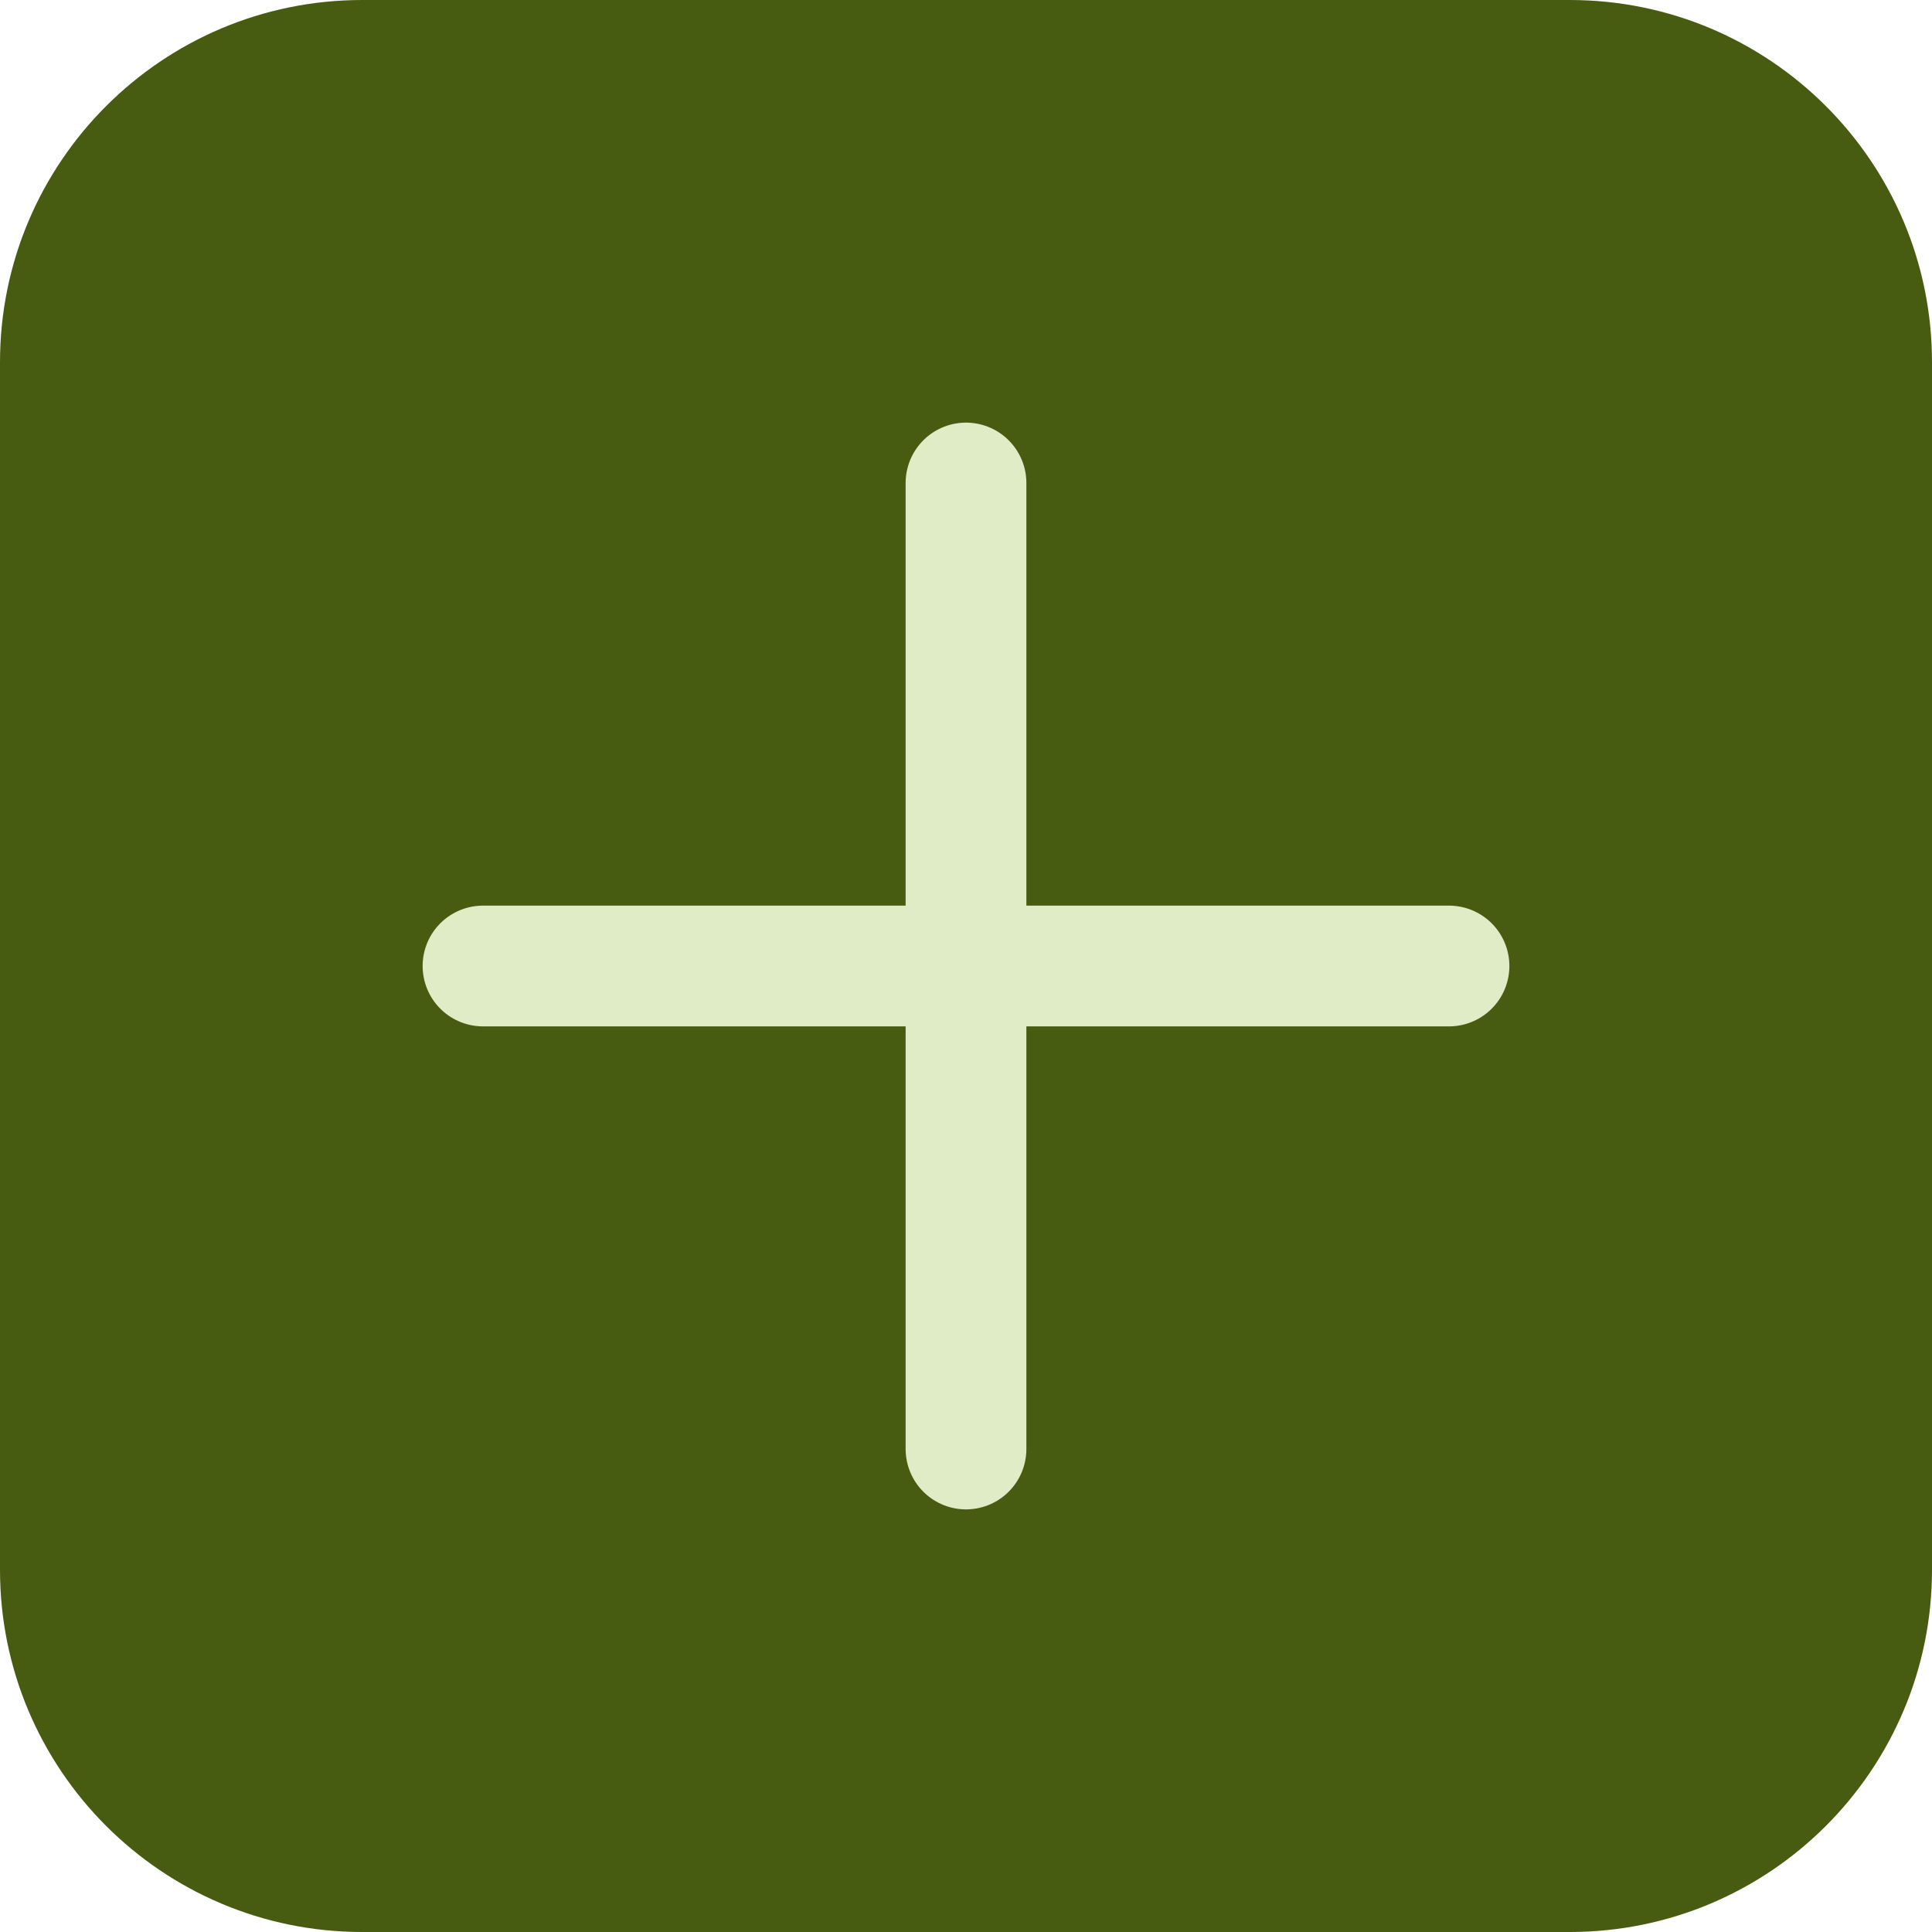
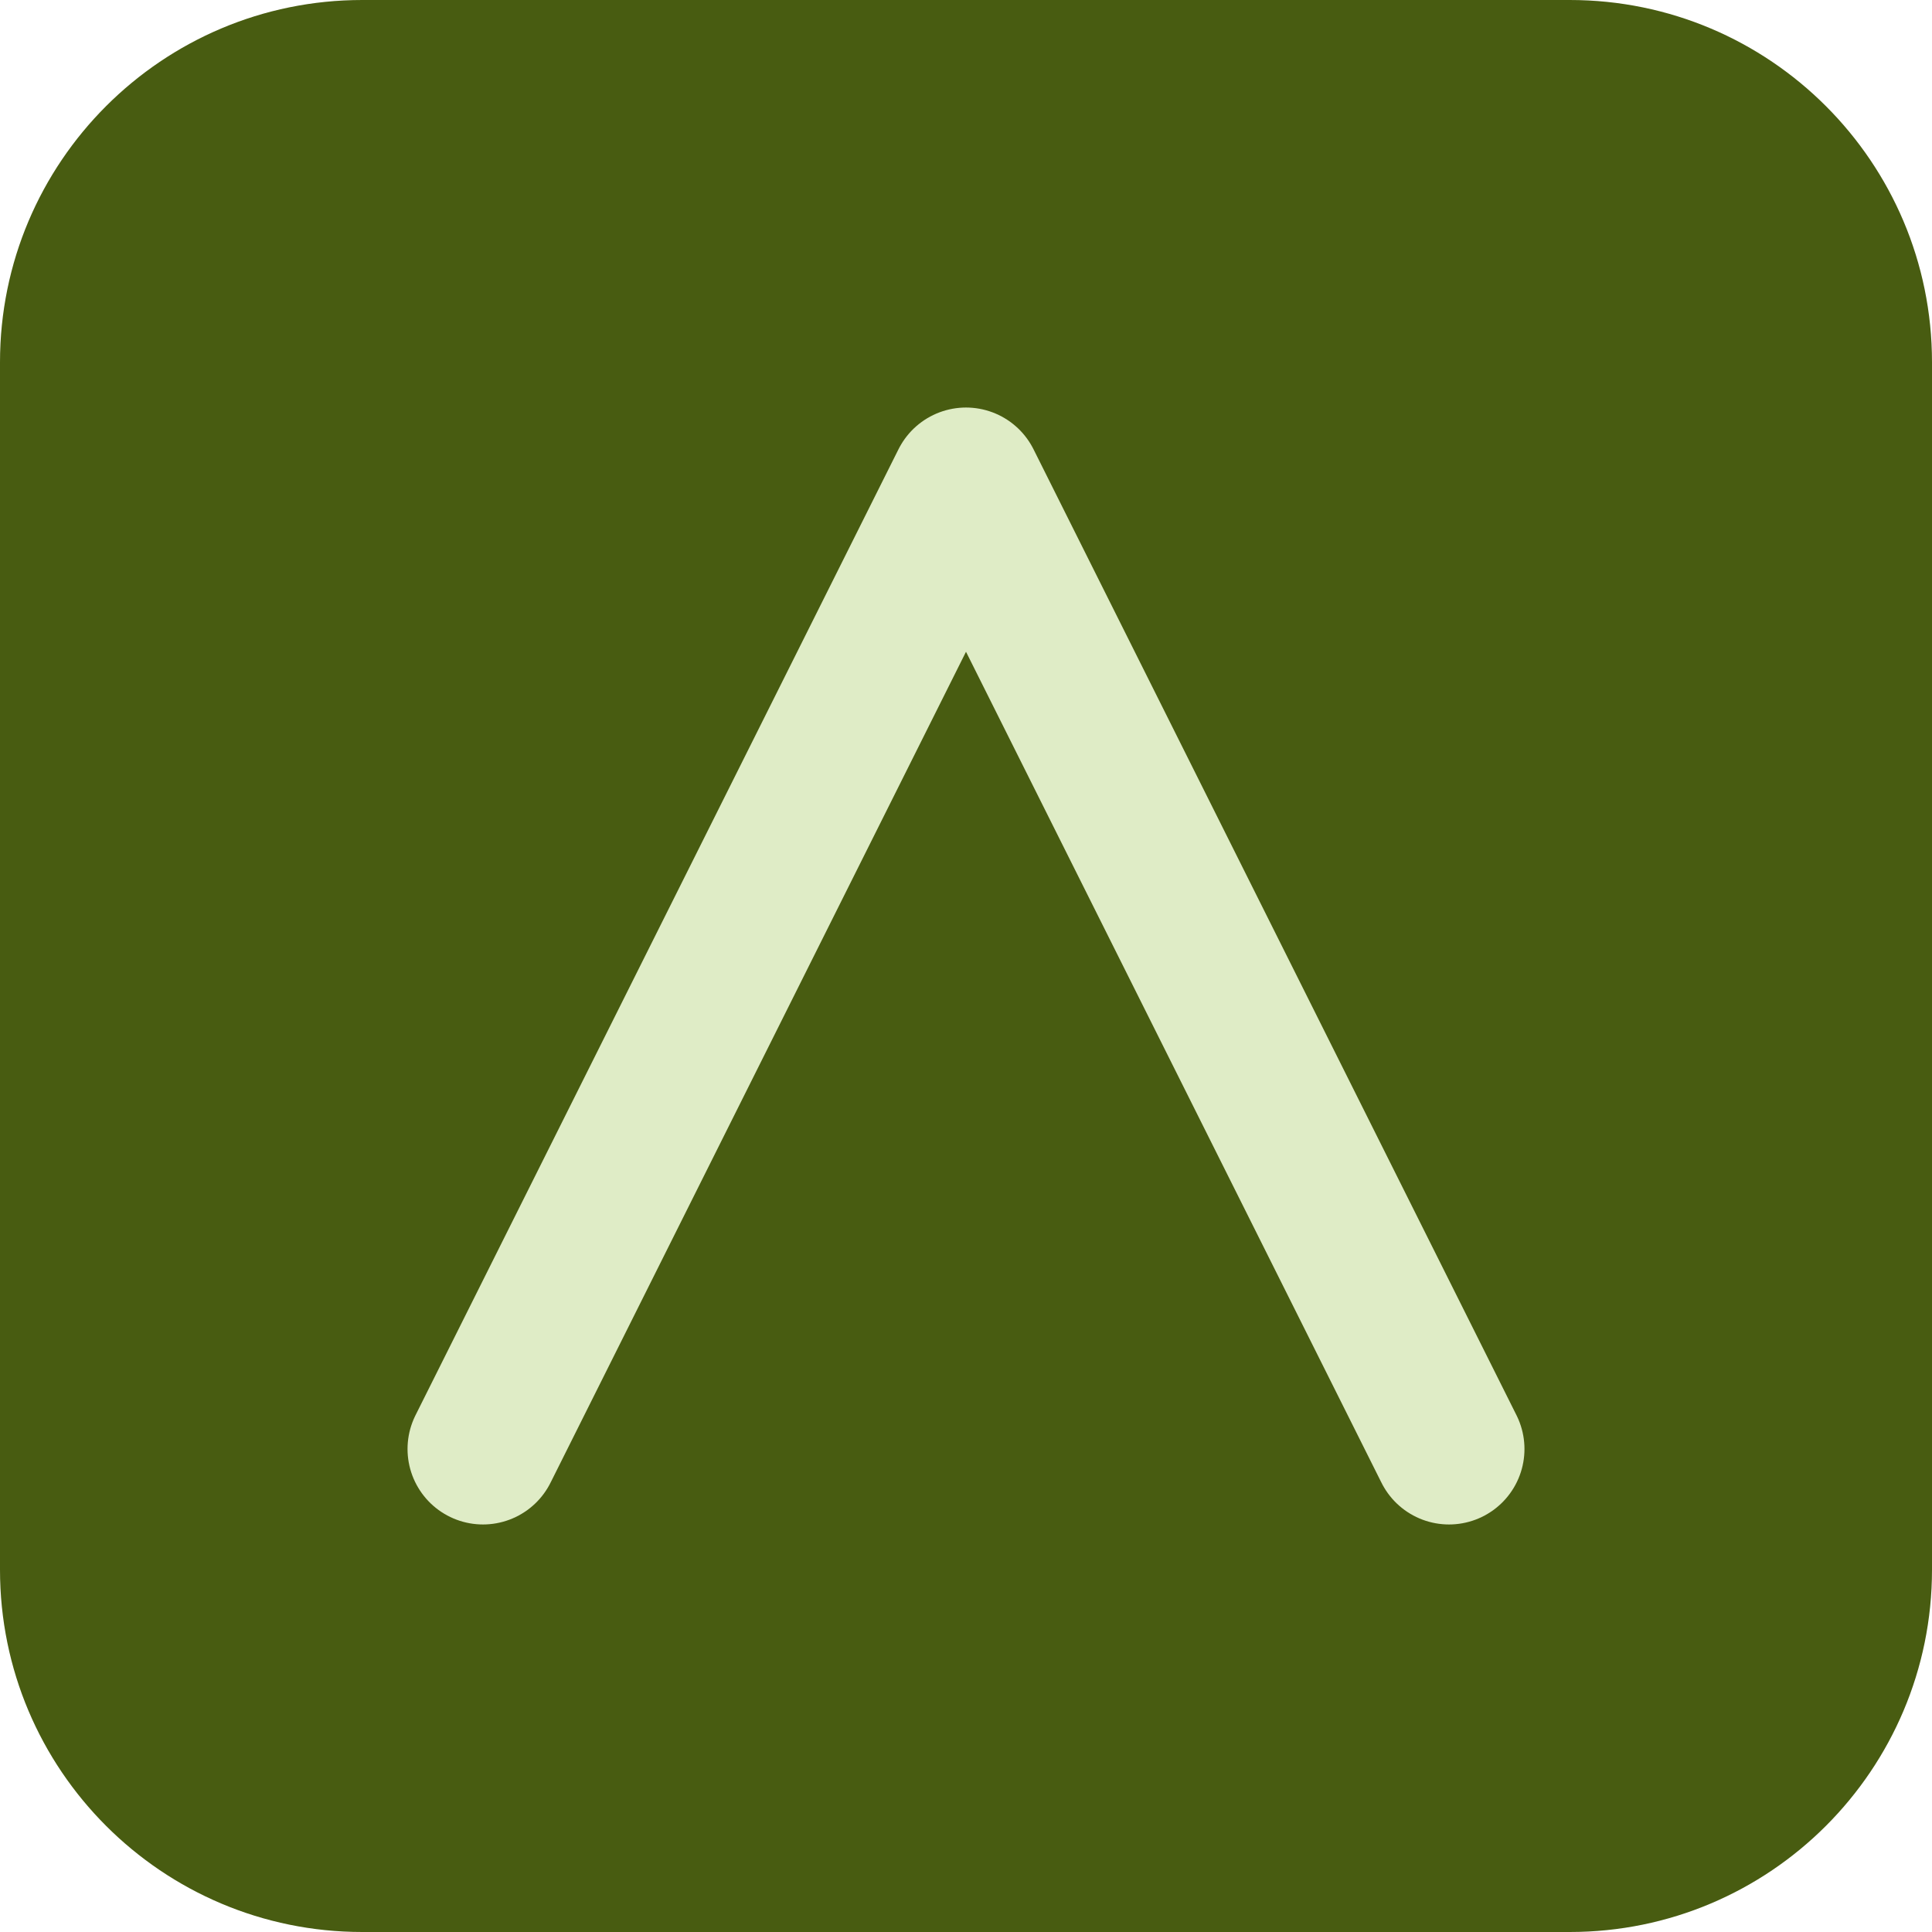
<svg xmlns="http://www.w3.org/2000/svg" viewBox="0 0 32 32" fill="none">
  <rect width="32" height="32" rx="6" fill="#485c11" />
-   <path d="M8 16h16M16 8v16" stroke="#dfecc6" stroke-width="2" stroke-linecap="round" />
+   <path d="M8 24 16 8l8 16" stroke="#dfecc6" stroke-width="2.5" stroke-linecap="round" stroke-linejoin="round" fill="none" />
</svg>
